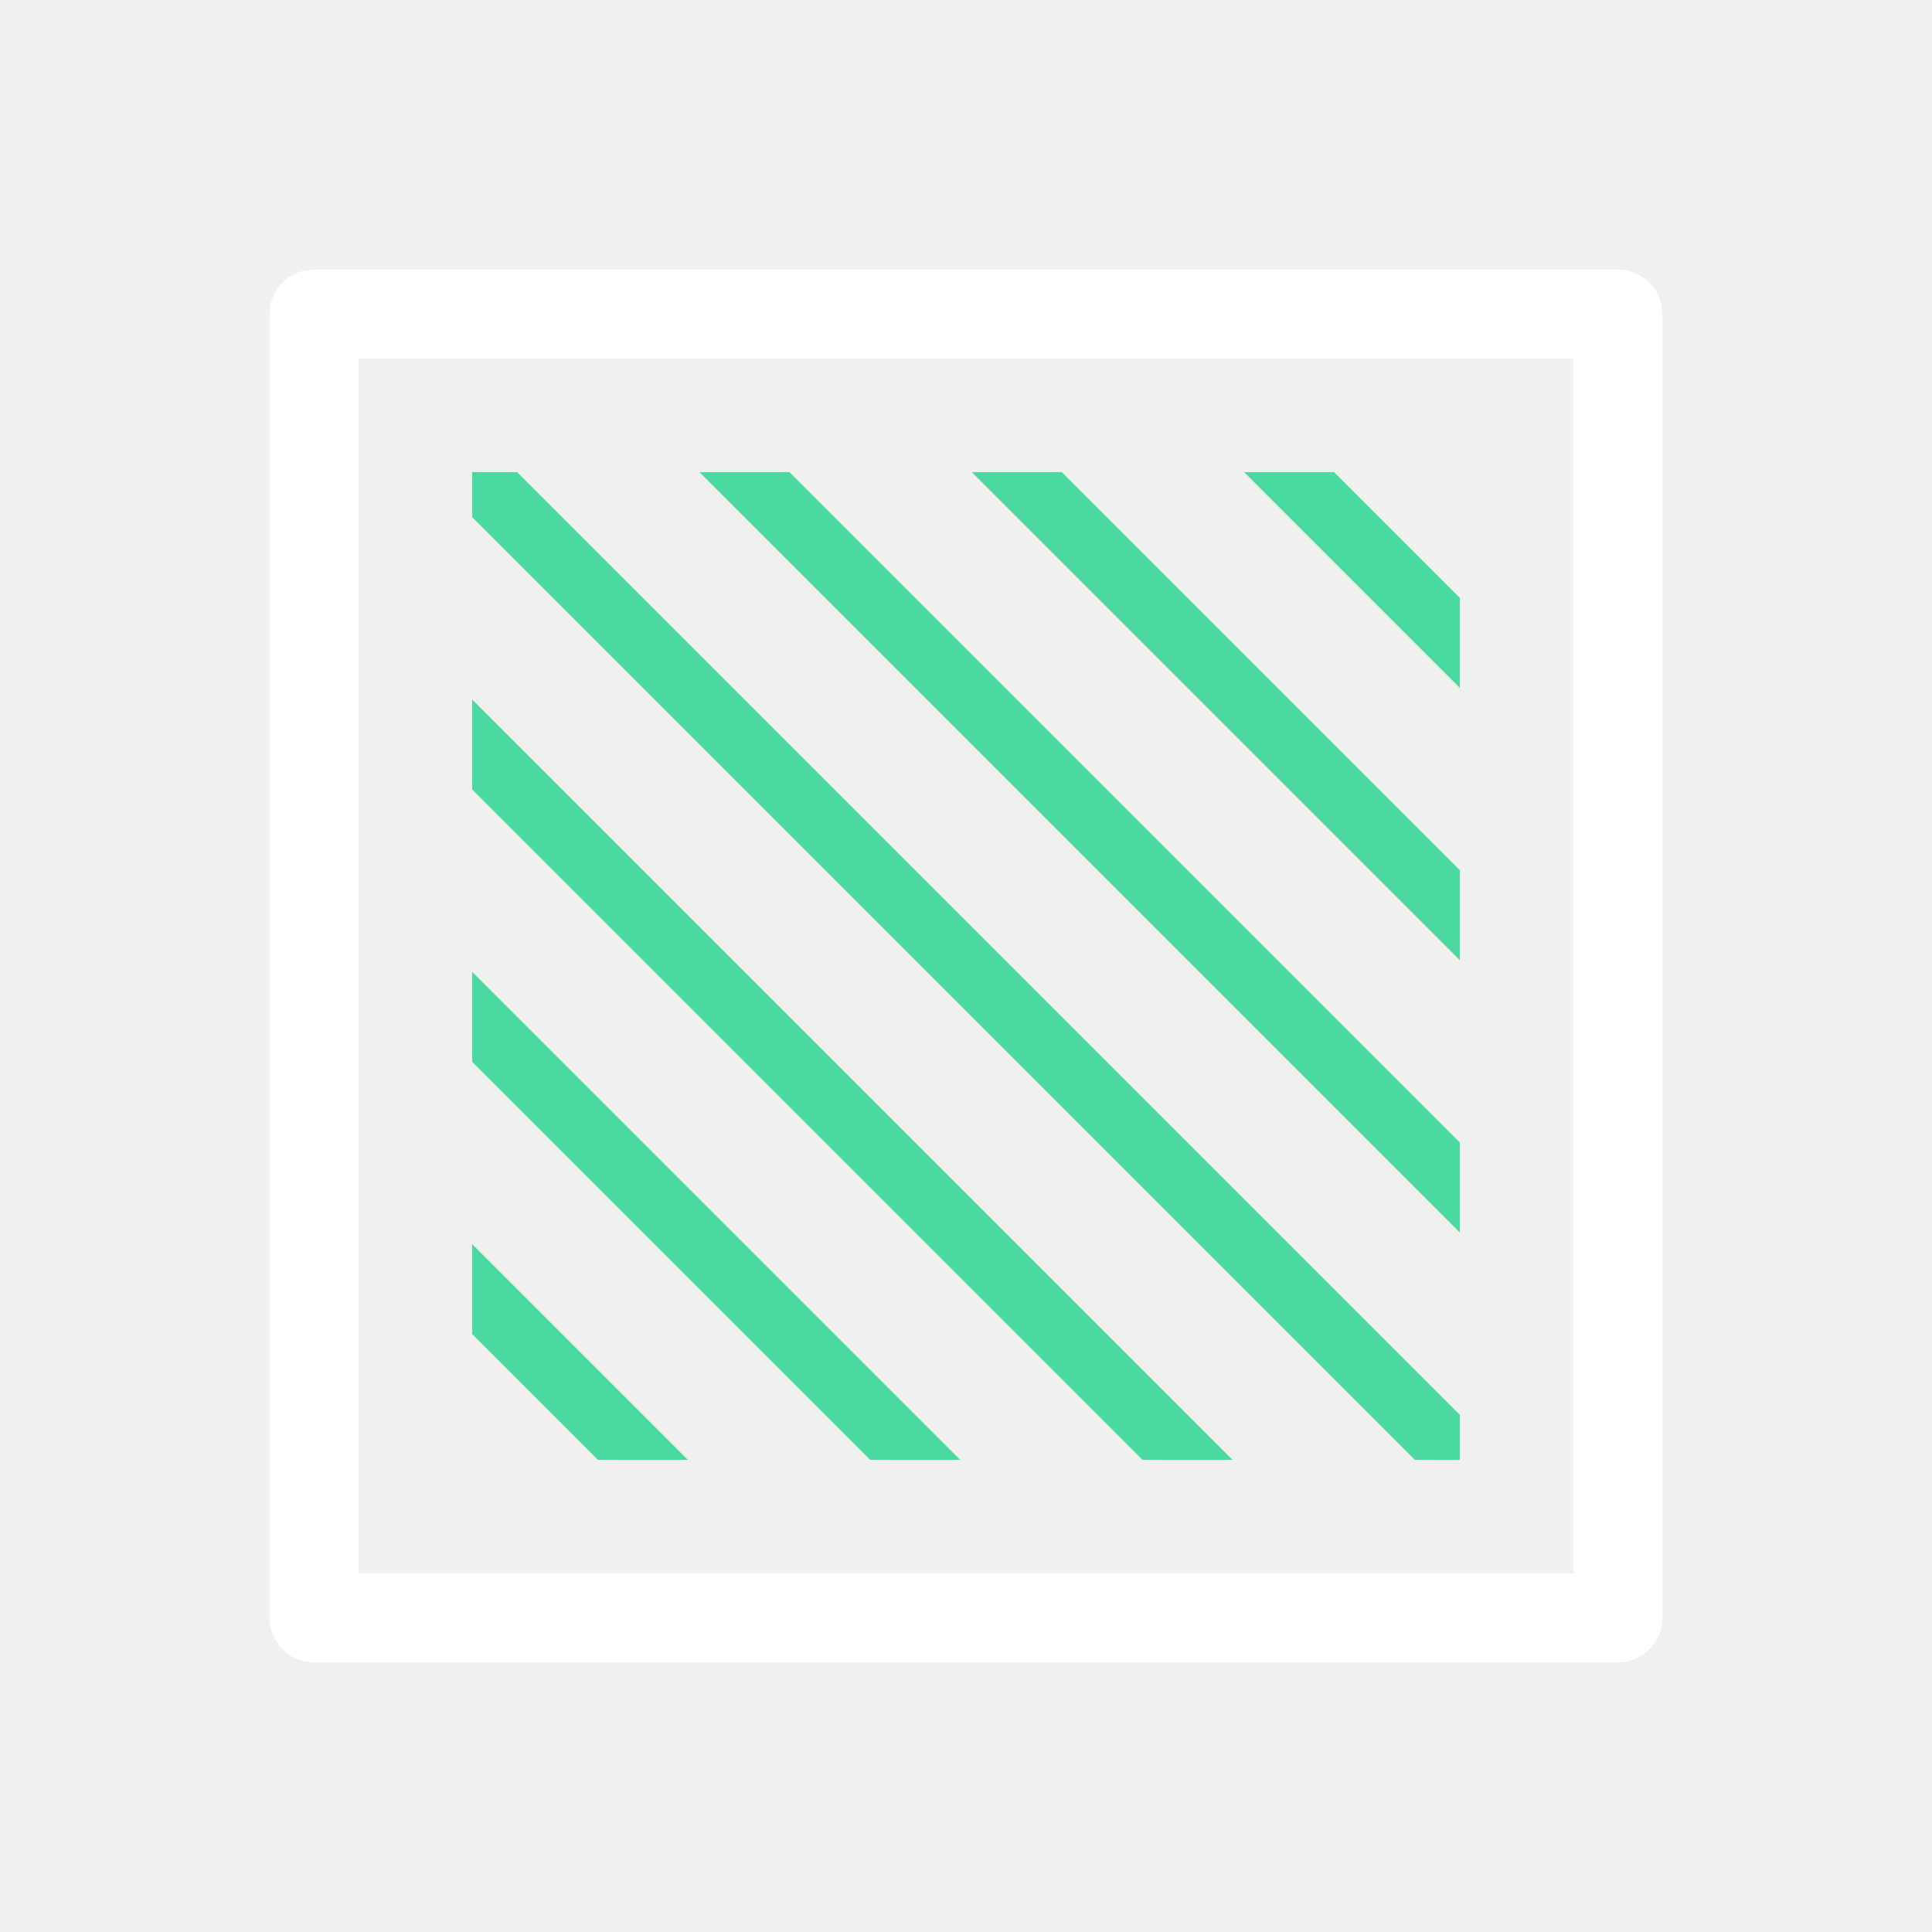
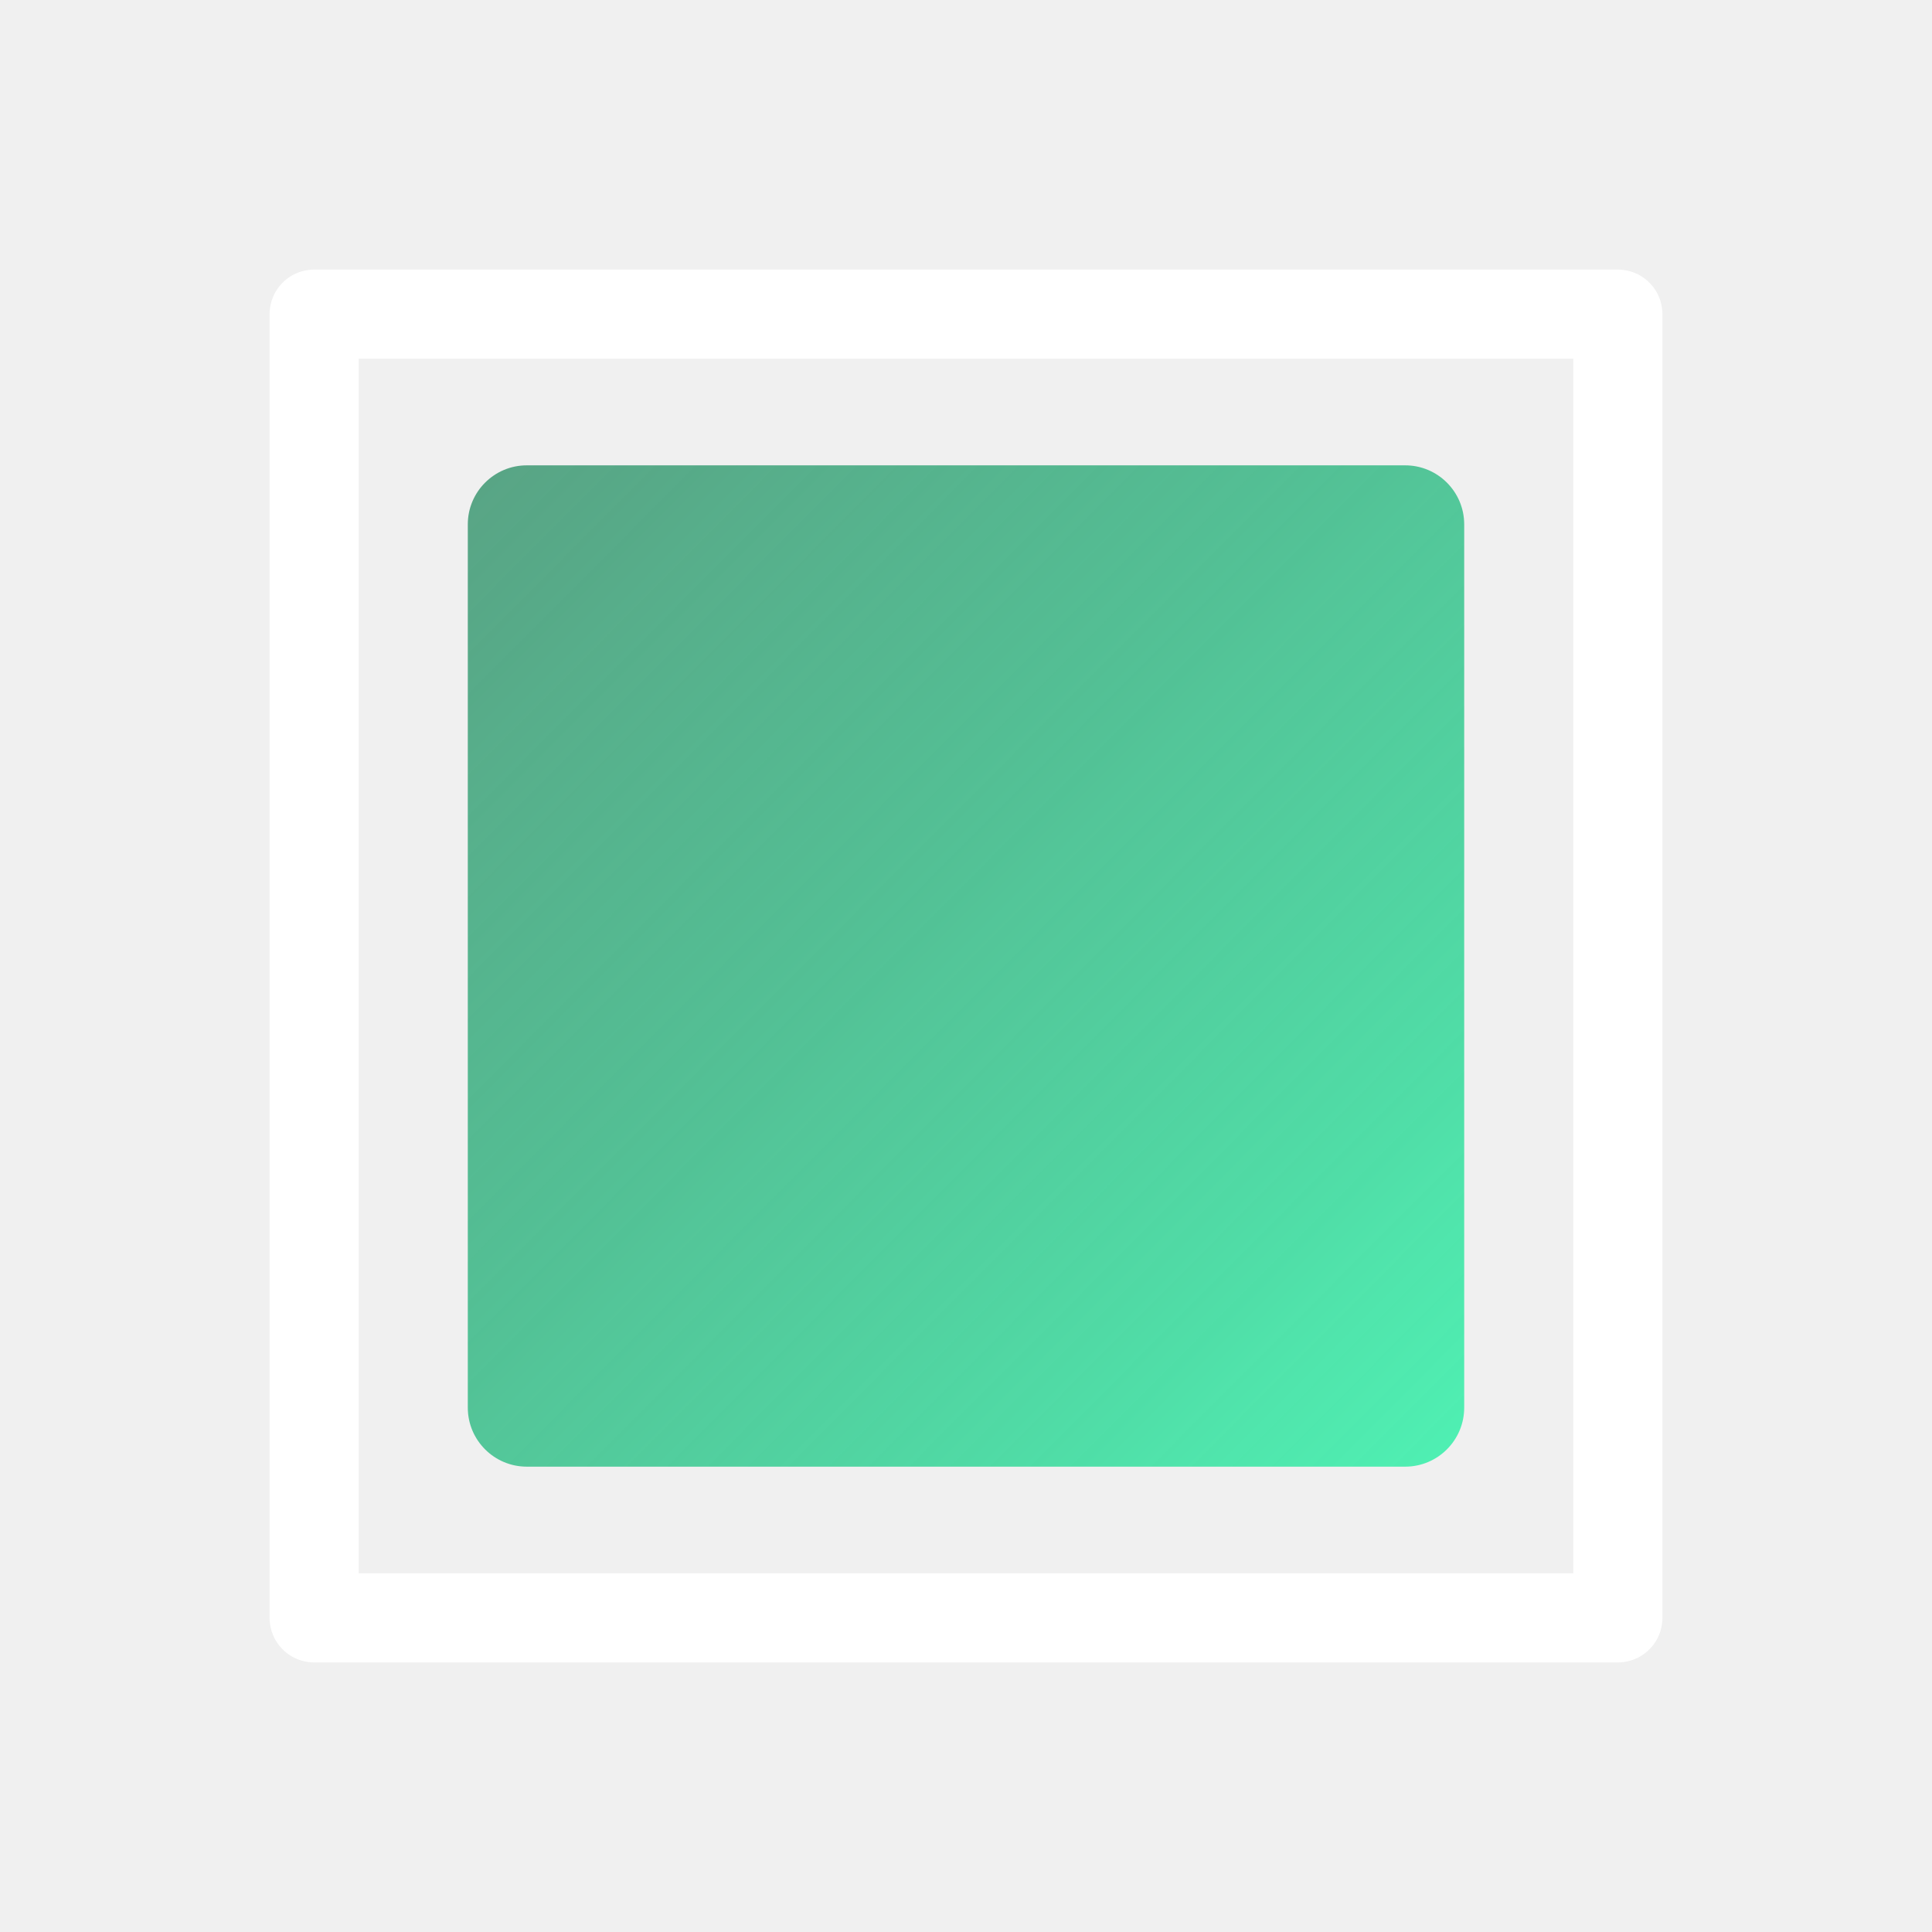
- <svg xmlns="http://www.w3.org/2000/svg" version="1.1" id="Layer_1" x="0px" y="0px" viewBox="0 0 512 512" style="enable-background:new 0 0 512 512;" xml:space="preserve">
+ <svg xmlns="http://www.w3.org/2000/svg" xmlns:xlink="http://www.w3.org/1999/xlink" version="1.1" id="Layer_1" x="0px" y="0px" viewBox="0 0 512 512" style="enable-background:new 0 0 512 512;" xml:space="preserve">
  <defs id="defs9">
- 	
- </defs>
+     <linearGradient id="linearGradient1108">
+       <stop style="stop-color:#35936c;stop-opacity:0.809;" offset="0" id="stop1104" />
+       <stop style="stop-color:#4ff0b3;stop-opacity:1;" offset="1" id="stop1106" />
+     </linearGradient>
+     <linearGradient id="linearGradient1055">
+       <stop style="stop-color:#000000;stop-opacity:1;" offset="0" id="stop1053" />
+     </linearGradient>
+     <linearGradient xlink:href="#linearGradient1108" id="linearGradient1110" x1="127.174" y1="128.779" x2="386.105" y2="386.443" gradientUnits="userSpaceOnUse" gradientTransform="matrix(1.009828,0,0,1.009828,-2.515947,-3.819941)" />
+   </defs>
  <style type="text/css" id="style2">
	.st0{fill:#333333;}
</style>
  <rect style="fill:none;stroke:#ffffff;stroke-width:23.603;stroke-linecap:round;stroke-linejoin:round;stroke-opacity:1;paint-order:markers fill stroke" id="rect289" width="345.507" height="345.507" x="83.247" y="83.247" />
-   <path id="path1052" style="color:#000000;fill:#4bd9a2;stroke-width:0.902;-inkscape-stroke:none;fill-opacity:1" d="m 125.118,125.118 v 11.928 l 249.835,249.835 h 11.928 V 374.954 L 137.046,125.118 Z" />
-   <path id="path1076" style="color:#000000;fill:#4bd9a2;stroke-width:0.902;-inkscape-stroke:none;fill-opacity:1" d="M 185.358,125.118 386.882,326.642 V 302.786 L 209.214,125.118 Z" />
-   <path id="path1078" style="color:#000000;fill:#4bd9a2;stroke-width:0.902;-inkscape-stroke:none;fill-opacity:1" d="M 257.526,125.118 386.882,254.474 V 230.618 L 281.382,125.118 Z" />
-   <path id="path1080" style="color:#000000;fill:#4bd9a2;stroke-width:0.902;-inkscape-stroke:none;fill-opacity:1" d="m 329.694,125.118 57.188,57.188 v -23.856 l -33.332,-33.332 z" />
-   <path id="path1082" style="color:#000000;fill:#4bd9a2;stroke-width:0.902;-inkscape-stroke:none;fill-opacity:1" d="m 125.118,185.358 v 23.856 l 177.667,177.667 h 23.856 z" />
-   <path id="path1084" style="color:#000000;fill:#4bd9a2;stroke-width:0.902;-inkscape-stroke:none;fill-opacity:1" d="m 125.118,257.526 v 23.856 l 105.5,105.5 h 23.856 z" />
-   <path id="path1086" style="color:#000000;fill:#4bd9a2;stroke-width:0.902;-inkscape-stroke:none;fill-opacity:1" d="m 125.118,329.694 v 23.856 l 33.332,33.332 h 23.856 z" />
+   <rect style="fill:url(#linearGradient1110);fill-opacity:1;stroke:none;stroke-width:15.406;stroke-linecap:round;stroke-linejoin:round" id="rect902" width="264.058" height="265.362" x="123.971" y="123.319" ry="15.648" />
</svg>
